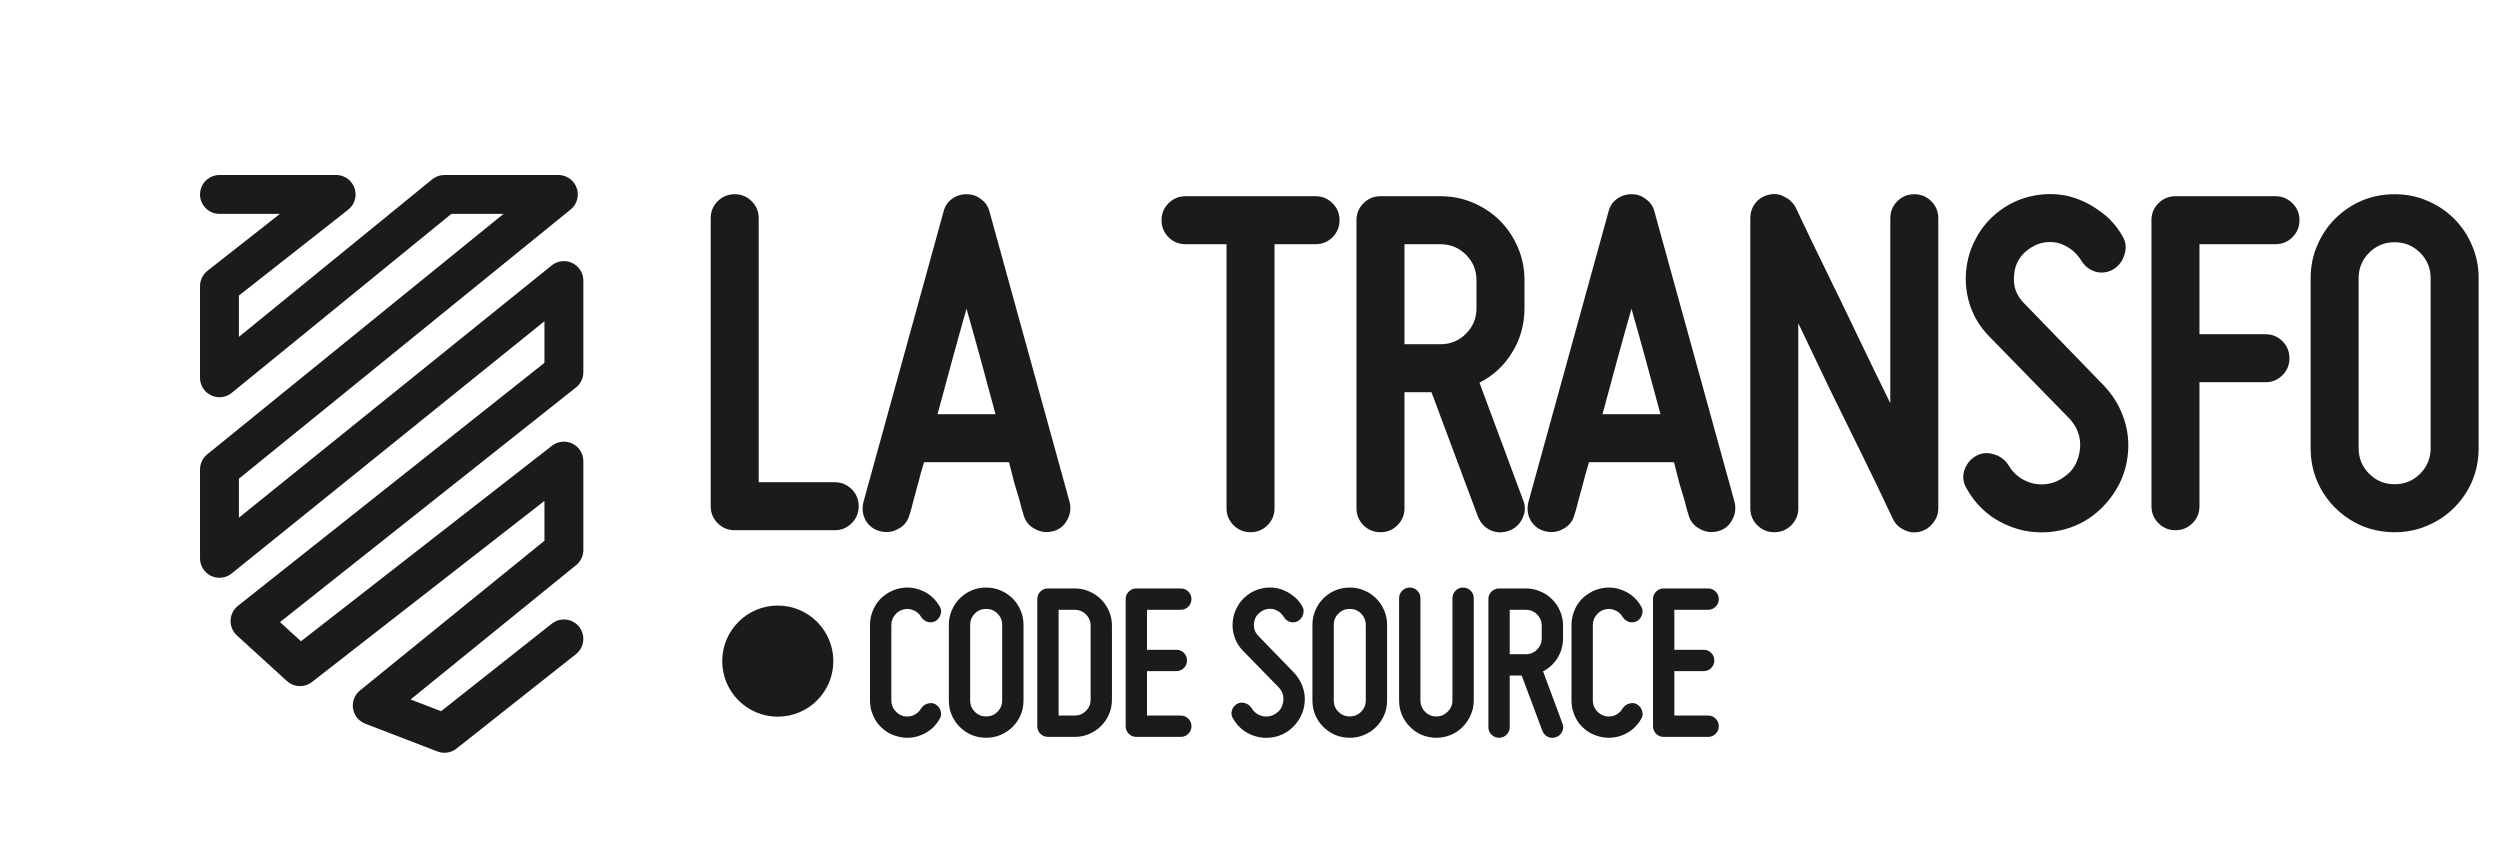
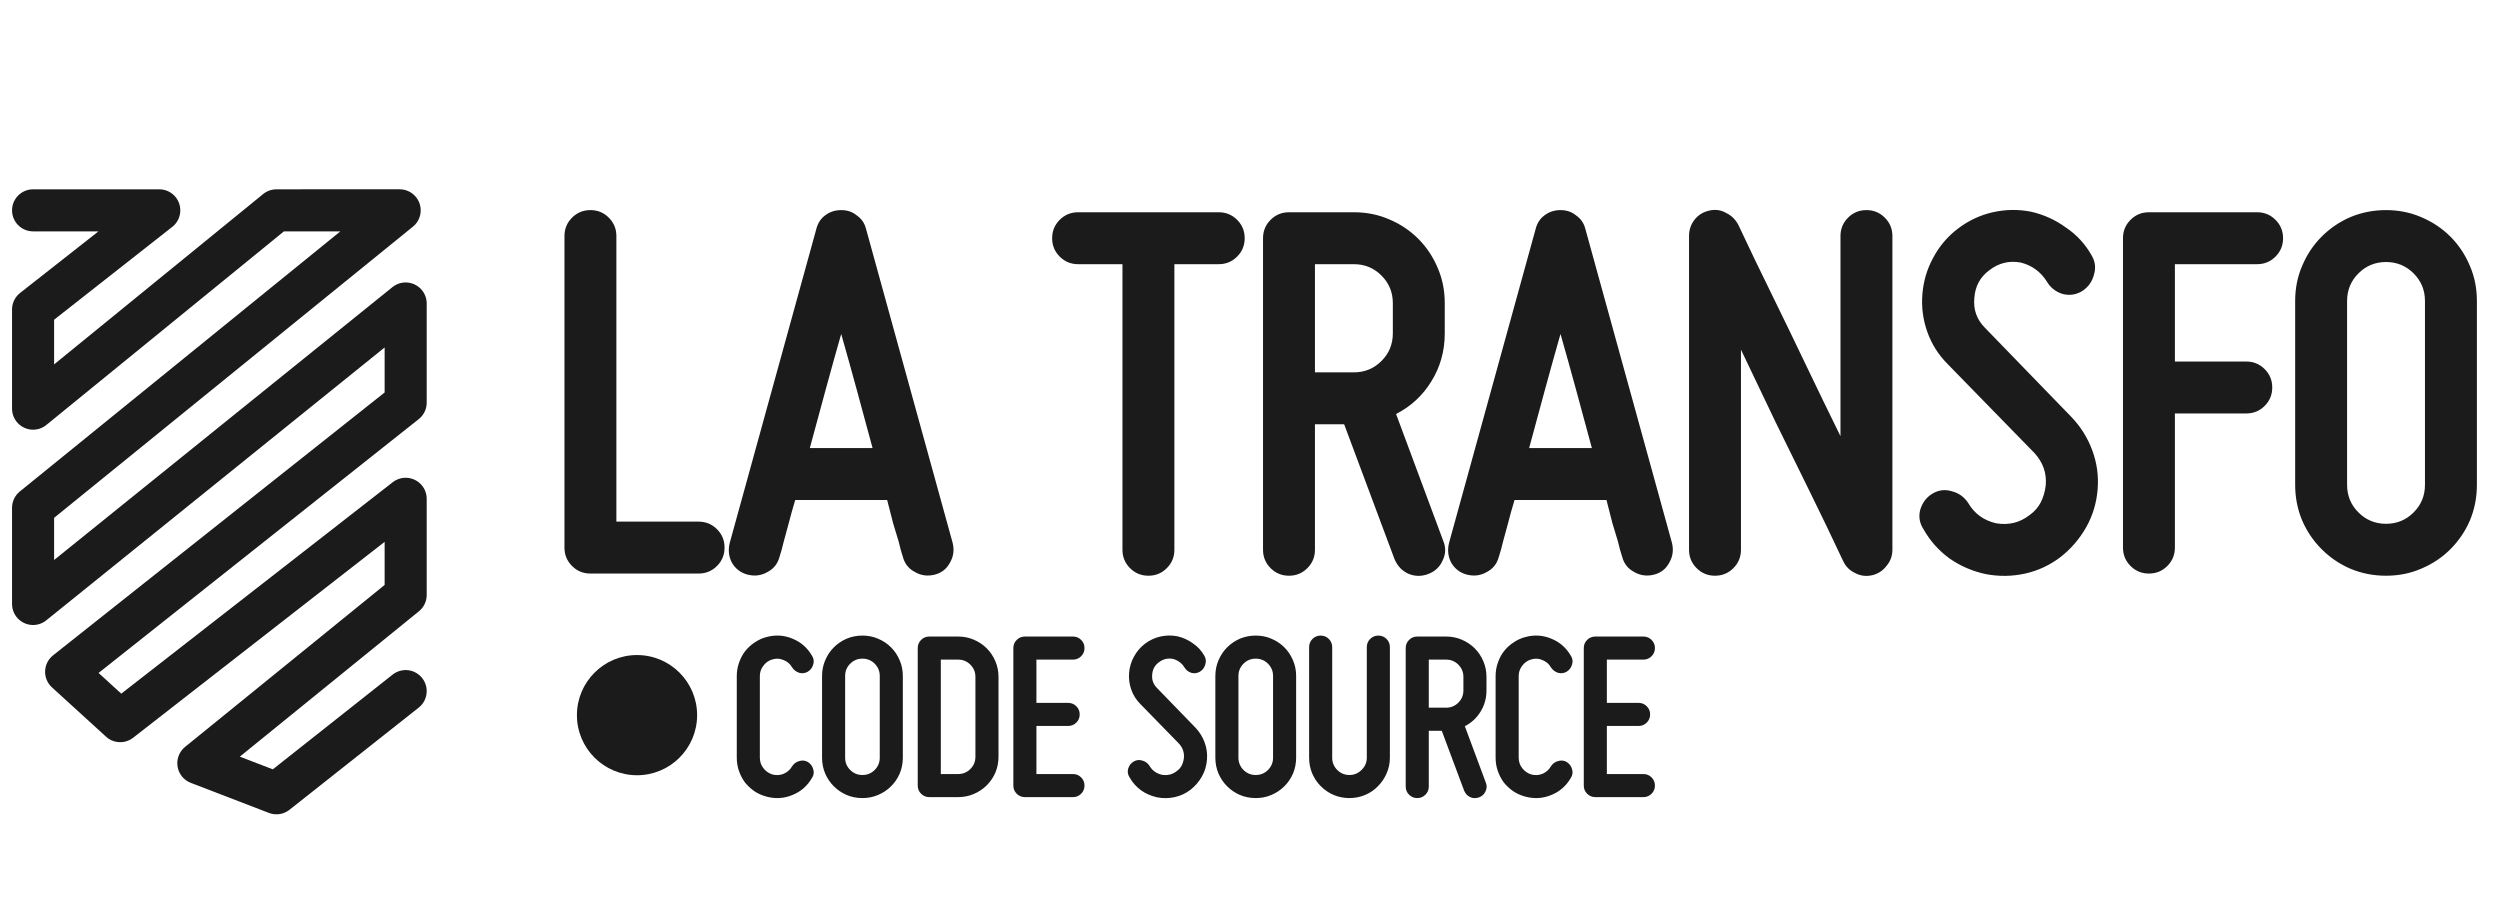
- <svg xmlns="http://www.w3.org/2000/svg" width="450" height="152" viewBox="0 0 450 152" fill="none">
-   <path d="M132.245 95.44C131.045 95.44 130.025 95.02 129.185 94.18C128.345 93.34 127.925 92.32 127.925 91.12V39.28C127.925 38.08 128.345 37.06 129.185 36.22C130.025 35.38 131.045 34.96 132.245 34.96C133.445 34.96 134.465 35.38 135.305 36.22C136.145 37.06 136.565 38.08 136.565 39.28V86.8H150.245C151.445 86.8 152.465 87.22 153.305 88.06C154.145 88.9 154.565 89.92 154.565 91.12C154.565 92.32 154.145 93.34 153.305 94.18C152.465 95.02 151.445 95.44 150.245 95.44H132.245ZM192.514 90.31C192.814 91.51 192.664 92.62 192.064 93.64C191.524 94.66 190.684 95.32 189.544 95.62C188.344 95.92 187.234 95.77 186.214 95.17C185.194 94.63 184.534 93.79 184.234 92.65C183.994 91.93 183.754 91.06 183.514 90.04C183.274 89.2 182.974 88.21 182.614 87.07C182.314 85.87 181.984 84.58 181.624 83.2H166.324C165.904 84.58 165.544 85.87 165.244 87.07C164.944 88.21 164.674 89.2 164.434 90.04C164.194 91.06 163.954 91.93 163.714 92.65C163.414 93.79 162.754 94.63 161.734 95.17C160.714 95.77 159.604 95.92 158.404 95.62C157.264 95.32 156.394 94.66 155.794 93.64C155.254 92.62 155.134 91.51 155.434 90.31L169.834 38.11C170.074 37.15 170.554 36.4 171.274 35.86C172.054 35.26 172.954 34.96 173.974 34.96C174.994 34.96 175.864 35.26 176.584 35.86C177.364 36.4 177.874 37.15 178.114 38.11L192.514 90.31ZM179.194 74.56C178.354 71.44 177.484 68.23 176.584 64.93C175.684 61.63 174.814 58.51 173.974 55.57C173.134 58.51 172.264 61.63 171.364 64.93C170.464 68.23 169.594 71.44 168.754 74.56H179.194ZM236.796 35.32C237.996 35.32 239.016 35.74 239.856 36.58C240.696 37.42 241.116 38.44 241.116 39.64C241.116 40.84 240.696 41.86 239.856 42.7C239.016 43.54 237.996 43.96 236.796 43.96H229.416V91.48C229.416 92.68 228.996 93.7 228.156 94.54C227.316 95.38 226.296 95.8 225.096 95.8C223.896 95.8 222.876 95.38 222.036 94.54C221.196 93.7 220.776 92.68 220.776 91.48V43.96H213.396C212.196 43.96 211.176 43.54 210.336 42.7C209.496 41.86 209.076 40.84 209.076 39.64C209.076 38.44 209.496 37.42 210.336 36.58C211.176 35.74 212.196 35.32 213.396 35.32H236.796ZM274.406 55.48C274.406 58.42 273.656 61.09 272.156 63.49C270.716 65.83 268.766 67.63 266.306 68.89L274.136 89.95C274.616 91.09 274.586 92.2 274.046 93.28C273.566 94.36 272.756 95.11 271.616 95.53C270.476 95.95 269.366 95.92 268.286 95.44C267.266 94.96 266.516 94.15 266.036 93.01L257.666 70.6H252.806V91.48C252.806 92.68 252.386 93.7 251.546 94.54C250.706 95.38 249.686 95.8 248.486 95.8C247.286 95.8 246.266 95.38 245.426 94.54C244.586 93.7 244.166 92.68 244.166 91.48V39.64C244.166 38.44 244.586 37.42 245.426 36.58C246.266 35.74 247.286 35.32 248.486 35.32H259.286C261.386 35.32 263.336 35.71 265.136 36.49C266.996 37.27 268.616 38.35 269.996 39.73C271.376 41.11 272.456 42.73 273.236 44.59C274.016 46.39 274.406 48.34 274.406 50.44V55.48ZM252.806 61.96H259.286C261.086 61.96 262.616 61.33 263.876 60.07C265.136 58.81 265.766 57.28 265.766 55.48V50.44C265.766 48.64 265.136 47.11 263.876 45.85C262.616 44.59 261.086 43.96 259.286 43.96H252.806V61.96ZM312.207 90.31C312.507 91.51 312.357 92.62 311.757 93.64C311.217 94.66 310.377 95.32 309.237 95.62C308.037 95.92 306.927 95.77 305.907 95.17C304.887 94.63 304.227 93.79 303.927 92.65C303.687 91.93 303.447 91.06 303.207 90.04C302.967 89.2 302.667 88.21 302.307 87.07C302.007 85.87 301.677 84.58 301.317 83.2H286.017C285.597 84.58 285.237 85.87 284.937 87.07C284.637 88.21 284.367 89.2 284.127 90.04C283.887 91.06 283.647 91.93 283.407 92.65C283.107 93.79 282.447 94.63 281.427 95.17C280.407 95.77 279.297 95.92 278.097 95.62C276.957 95.32 276.087 94.66 275.487 93.64C274.947 92.62 274.827 91.51 275.127 90.31L289.527 38.11C289.767 37.15 290.247 36.4 290.967 35.86C291.747 35.26 292.647 34.96 293.667 34.96C294.687 34.96 295.557 35.26 296.277 35.86C297.057 36.4 297.567 37.15 297.807 38.11L312.207 90.31ZM298.887 74.56C298.047 71.44 297.177 68.23 296.277 64.93C295.377 61.63 294.507 58.51 293.667 55.57C292.827 58.51 291.957 61.63 291.057 64.93C290.157 68.23 289.287 71.44 288.447 74.56H298.887ZM345.565 95.71C344.545 95.95 343.585 95.83 342.685 95.35C341.785 94.93 341.125 94.27 340.705 93.37C338.905 89.53 337.015 85.6 335.035 81.58C333.355 78.16 331.495 74.38 329.455 70.24C327.475 66.1 325.555 62.08 323.695 58.18V91.48C323.695 92.68 323.275 93.7 322.435 94.54C321.595 95.38 320.575 95.8 319.375 95.8C318.175 95.8 317.155 95.38 316.315 94.54C315.475 93.7 315.055 92.68 315.055 91.48V39.28C315.055 38.26 315.355 37.36 315.955 36.58C316.555 35.8 317.365 35.29 318.385 35.05C319.405 34.81 320.335 34.93 321.175 35.41C322.075 35.83 322.765 36.49 323.245 37.39C325.045 41.23 326.935 45.16 328.915 49.18C330.595 52.6 332.425 56.38 334.405 60.52C336.385 64.66 338.335 68.68 340.255 72.58V39.28C340.255 38.08 340.675 37.06 341.515 36.22C342.355 35.38 343.375 34.96 344.575 34.96C345.775 34.96 346.795 35.38 347.635 36.22C348.475 37.06 348.895 38.08 348.895 39.28V91.48C348.895 92.5 348.565 93.4 347.905 94.18C347.305 94.96 346.525 95.47 345.565 95.71ZM371.707 85.72C372.547 85.12 373.177 84.4 373.597 83.56C374.017 82.72 374.287 81.79 374.407 80.77C374.587 78.73 373.957 76.93 372.517 75.37L358.117 60.61C356.557 59.05 355.417 57.25 354.697 55.21C353.977 53.17 353.707 51.07 353.887 48.91C354.067 46.75 354.667 44.74 355.687 42.88C356.707 40.96 358.087 39.34 359.827 38.02C361.567 36.7 363.487 35.8 365.587 35.32C367.747 34.84 369.877 34.81 371.977 35.23C374.077 35.71 375.997 36.58 377.737 37.84C379.537 39.04 380.977 40.6 382.057 42.52C382.657 43.54 382.777 44.62 382.417 45.76C382.117 46.9 381.457 47.8 380.437 48.46C379.417 49.06 378.337 49.21 377.197 48.91C376.057 48.55 375.187 47.86 374.587 46.84C373.567 45.22 372.127 44.17 370.267 43.69C368.347 43.33 366.607 43.75 365.047 44.95C363.487 46.09 362.647 47.65 362.527 49.63C362.347 51.55 362.947 53.2 364.327 54.58L378.637 69.34C380.197 70.96 381.367 72.82 382.147 74.92C382.927 77.02 383.227 79.18 383.047 81.4C382.867 83.68 382.237 85.78 381.157 87.7C380.077 89.62 378.667 91.27 376.927 92.65C375.127 94.03 373.147 94.96 370.987 95.44C368.827 95.92 366.637 95.95 364.417 95.53C362.197 95.05 360.187 94.18 358.387 92.92C356.587 91.6 355.147 89.98 354.067 88.06C353.407 87.04 353.227 85.96 353.527 84.82C353.887 83.62 354.577 82.72 355.597 82.12C356.617 81.52 357.697 81.4 358.837 81.76C359.977 82.06 360.877 82.72 361.537 83.74C362.557 85.48 364.087 86.59 366.127 87.07C368.227 87.43 370.087 86.98 371.707 85.72ZM391.582 95.44C390.382 95.44 389.362 95.02 388.522 94.18C387.682 93.34 387.262 92.32 387.262 91.12V39.64C387.262 38.44 387.682 37.42 388.522 36.58C389.362 35.74 390.382 35.32 391.582 35.32H409.582C410.782 35.32 411.802 35.74 412.642 36.58C413.482 37.42 413.902 38.44 413.902 39.64C413.902 40.84 413.482 41.86 412.642 42.7C411.802 43.54 410.782 43.96 409.582 43.96H395.902V60.16H407.782C408.982 60.16 410.002 60.58 410.842 61.42C411.682 62.26 412.102 63.28 412.102 64.48C412.102 65.68 411.682 66.7 410.842 67.54C410.002 68.38 408.982 68.8 407.782 68.8H395.902V91.12C395.902 92.32 395.482 93.34 394.642 94.18C393.802 95.02 392.782 95.44 391.582 95.44ZM431.034 95.8C428.934 95.8 426.954 95.41 425.094 94.63C423.294 93.85 421.704 92.77 420.324 91.39C418.944 90.01 417.864 88.42 417.084 86.62C416.304 84.76 415.914 82.78 415.914 80.68V50.08C415.914 47.98 416.304 46.03 417.084 44.23C417.864 42.37 418.944 40.75 420.324 39.37C421.704 37.99 423.294 36.91 425.094 36.13C426.954 35.35 428.934 34.96 431.034 34.96C433.134 34.96 435.084 35.35 436.884 36.13C438.744 36.91 440.364 37.99 441.744 39.37C443.124 40.75 444.204 42.37 444.984 44.23C445.764 46.03 446.154 47.98 446.154 50.08V80.68C446.154 82.78 445.764 84.76 444.984 86.62C444.204 88.42 443.124 90.01 441.744 91.39C440.364 92.77 438.744 93.85 436.884 94.63C435.084 95.41 433.134 95.8 431.034 95.8ZM431.034 43.6C429.234 43.6 427.704 44.23 426.444 45.49C425.184 46.75 424.554 48.28 424.554 50.08V80.68C424.554 82.48 425.184 84.01 426.444 85.27C427.704 86.53 429.234 87.16 431.034 87.16C432.834 87.16 434.364 86.53 435.624 85.27C436.884 84.01 437.514 82.48 437.514 80.68V50.08C437.514 48.28 436.884 46.75 435.624 45.49C434.364 44.23 432.834 43.6 431.034 43.6Z" fill="#1C1B1B" />
-   <circle cx="140" cy="119" r="10" fill="#1C1B1B" />
-   <path d="M161.56 132.56C160.84 132.373 160.173 132.08 159.56 131.68C158.947 131.253 158.413 130.76 157.96 130.2C157.533 129.613 157.2 128.973 156.96 128.28C156.72 127.587 156.6 126.853 156.6 126.08V112.48C156.6 111.733 156.72 111.013 156.96 110.32C157.2 109.6 157.533 108.96 157.96 108.4C158.413 107.813 158.947 107.32 159.56 106.92C160.173 106.493 160.84 106.187 161.56 106C163.053 105.6 164.493 105.693 165.88 106.28C167.267 106.84 168.347 107.787 169.12 109.12C169.413 109.573 169.48 110.053 169.32 110.56C169.187 111.067 168.893 111.467 168.44 111.76C167.987 112.027 167.507 112.093 167 111.96C166.493 111.8 166.093 111.493 165.8 111.04C165.48 110.48 165.013 110.08 164.4 109.84C163.813 109.573 163.2 109.533 162.56 109.72C161.947 109.88 161.44 110.227 161.04 110.76C160.64 111.267 160.44 111.84 160.44 112.48V126.08C160.44 126.747 160.64 127.333 161.04 127.84C161.44 128.347 161.947 128.693 162.56 128.88C163.2 129.04 163.813 129 164.4 128.76C165.013 128.493 165.48 128.08 165.8 127.52C166.093 127.067 166.493 126.773 167 126.64C167.507 126.48 167.987 126.533 168.44 126.8C168.893 127.093 169.187 127.493 169.32 128C169.48 128.507 169.413 128.987 169.12 129.44C168.347 130.773 167.267 131.72 165.88 132.28C164.493 132.867 163.053 132.96 161.56 132.56ZM177.511 132.8C176.577 132.8 175.697 132.627 174.871 132.28C174.071 131.933 173.364 131.453 172.751 130.84C172.137 130.227 171.657 129.52 171.311 128.72C170.964 127.893 170.791 127.013 170.791 126.08V112.48C170.791 111.547 170.964 110.68 171.311 109.88C171.657 109.053 172.137 108.333 172.751 107.72C173.364 107.107 174.071 106.627 174.871 106.28C175.697 105.933 176.577 105.76 177.511 105.76C178.444 105.76 179.311 105.933 180.111 106.28C180.937 106.627 181.657 107.107 182.271 107.72C182.884 108.333 183.364 109.053 183.711 109.88C184.057 110.68 184.231 111.547 184.231 112.48V126.08C184.231 127.013 184.057 127.893 183.711 128.72C183.364 129.52 182.884 130.227 182.271 130.84C181.657 131.453 180.937 131.933 180.111 132.28C179.311 132.627 178.444 132.8 177.511 132.8ZM177.511 109.6C176.711 109.6 176.031 109.88 175.471 110.44C174.911 111 174.631 111.68 174.631 112.48V126.08C174.631 126.88 174.911 127.56 175.471 128.12C176.031 128.68 176.711 128.96 177.511 128.96C178.311 128.96 178.991 128.68 179.551 128.12C180.111 127.56 180.391 126.88 180.391 126.08V112.48C180.391 111.68 180.111 111 179.551 110.44C178.991 109.88 178.311 109.6 177.511 109.6ZM193.431 105.92C194.365 105.92 195.231 106.093 196.031 106.44C196.858 106.787 197.578 107.267 198.191 107.88C198.805 108.493 199.285 109.213 199.631 110.04C199.978 110.84 200.151 111.707 200.151 112.64V125.92C200.151 126.853 199.978 127.733 199.631 128.56C199.285 129.36 198.805 130.067 198.191 130.68C197.578 131.293 196.858 131.773 196.031 132.12C195.231 132.467 194.365 132.64 193.431 132.64H188.631C188.098 132.64 187.645 132.453 187.271 132.08C186.898 131.707 186.711 131.253 186.711 130.72V107.84C186.711 107.307 186.898 106.853 187.271 106.48C187.645 106.107 188.098 105.92 188.631 105.92H193.431ZM196.311 112.64C196.311 111.84 196.031 111.16 195.471 110.6C194.911 110.04 194.231 109.76 193.431 109.76H190.551V128.8H193.431C194.231 128.8 194.911 128.52 195.471 127.96C196.031 127.4 196.311 126.72 196.311 125.92V112.64ZM202.621 107.84C202.621 107.307 202.807 106.853 203.181 106.48C203.554 106.107 204.007 105.92 204.541 105.92H212.541C213.074 105.92 213.527 106.107 213.901 106.48C214.274 106.853 214.461 107.307 214.461 107.84C214.461 108.373 214.274 108.827 213.901 109.2C213.527 109.573 213.074 109.76 212.541 109.76H206.461V116.96H211.741C212.274 116.96 212.727 117.147 213.101 117.52C213.474 117.893 213.661 118.347 213.661 118.88C213.661 119.413 213.474 119.867 213.101 120.24C212.727 120.613 212.274 120.8 211.741 120.8H206.461V128.8H212.541C213.074 128.8 213.527 128.987 213.901 129.36C214.274 129.733 214.461 130.187 214.461 130.72C214.461 131.253 214.274 131.707 213.901 132.08C213.527 132.453 213.074 132.64 212.541 132.64H204.541C204.007 132.64 203.554 132.453 203.181 132.08C202.807 131.707 202.621 131.253 202.621 130.72V107.84ZM229.803 128.32C230.176 128.053 230.456 127.733 230.643 127.36C230.829 126.987 230.949 126.573 231.003 126.12C231.083 125.213 230.803 124.413 230.163 123.72L223.763 117.16C223.069 116.467 222.563 115.667 222.243 114.76C221.923 113.853 221.803 112.92 221.882 111.96C221.963 111 222.229 110.107 222.683 109.28C223.136 108.427 223.749 107.707 224.523 107.12C225.296 106.533 226.149 106.133 227.083 105.92C228.043 105.707 228.989 105.693 229.923 105.88C230.856 106.093 231.709 106.48 232.483 107.04C233.283 107.573 233.923 108.267 234.403 109.12C234.669 109.573 234.723 110.053 234.563 110.56C234.429 111.067 234.136 111.467 233.683 111.76C233.229 112.027 232.749 112.093 232.243 111.96C231.736 111.8 231.349 111.493 231.083 111.04C230.629 110.32 229.989 109.853 229.163 109.64C228.309 109.48 227.536 109.667 226.843 110.2C226.149 110.707 225.776 111.4 225.723 112.28C225.643 113.133 225.909 113.867 226.523 114.48L232.883 121.04C233.576 121.76 234.096 122.587 234.443 123.52C234.789 124.453 234.923 125.413 234.843 126.4C234.763 127.413 234.483 128.347 234.003 129.2C233.523 130.053 232.896 130.787 232.123 131.4C231.323 132.013 230.443 132.427 229.483 132.64C228.523 132.853 227.549 132.867 226.563 132.68C225.576 132.467 224.683 132.08 223.883 131.52C223.083 130.933 222.443 130.213 221.963 129.36C221.669 128.907 221.589 128.427 221.723 127.92C221.883 127.387 222.189 126.987 222.643 126.72C223.096 126.453 223.576 126.4 224.083 126.56C224.589 126.693 224.989 126.987 225.283 127.44C225.736 128.213 226.416 128.707 227.323 128.92C228.256 129.08 229.083 128.88 229.803 128.32ZM242.956 132.8C242.023 132.8 241.143 132.627 240.316 132.28C239.516 131.933 238.809 131.453 238.196 130.84C237.583 130.227 237.103 129.52 236.756 128.72C236.409 127.893 236.236 127.013 236.236 126.08V112.48C236.236 111.547 236.409 110.68 236.756 109.88C237.103 109.053 237.583 108.333 238.196 107.72C238.809 107.107 239.516 106.627 240.316 106.28C241.143 105.933 242.023 105.76 242.956 105.76C243.889 105.76 244.756 105.933 245.556 106.28C246.383 106.627 247.103 107.107 247.716 107.72C248.329 108.333 248.809 109.053 249.156 109.88C249.503 110.68 249.676 111.547 249.676 112.48V126.08C249.676 127.013 249.503 127.893 249.156 128.72C248.809 129.52 248.329 130.227 247.716 130.84C247.103 131.453 246.383 131.933 245.556 132.28C244.756 132.627 243.889 132.8 242.956 132.8ZM242.956 109.6C242.156 109.6 241.476 109.88 240.916 110.44C240.356 111 240.076 111.68 240.076 112.48V126.08C240.076 126.88 240.356 127.56 240.916 128.12C241.476 128.68 242.156 128.96 242.956 128.96C243.756 128.96 244.436 128.68 244.996 128.12C245.556 127.56 245.836 126.88 245.836 126.08V112.48C245.836 111.68 245.556 111 244.996 110.44C244.436 109.88 243.756 109.6 242.956 109.6ZM255.677 126.08C255.677 126.88 255.957 127.56 256.517 128.12C257.077 128.68 257.757 128.96 258.557 128.96C259.33 128.96 259.997 128.68 260.557 128.12C261.143 127.56 261.437 126.88 261.437 126.08V107.68C261.437 107.147 261.623 106.693 261.997 106.32C262.37 105.947 262.823 105.76 263.357 105.76C263.89 105.76 264.343 105.947 264.717 106.32C265.09 106.693 265.277 107.147 265.277 107.68V126.08C265.277 127.013 265.09 127.893 264.717 128.72C264.37 129.52 263.89 130.227 263.277 130.84C262.69 131.453 261.983 131.933 261.157 132.28C260.33 132.627 259.463 132.8 258.557 132.8C257.623 132.8 256.743 132.627 255.917 132.28C255.117 131.933 254.41 131.453 253.797 130.84C253.183 130.227 252.703 129.52 252.357 128.72C252.01 127.893 251.837 127.013 251.837 126.08V107.68C251.837 107.147 252.023 106.693 252.397 106.32C252.77 105.947 253.223 105.76 253.757 105.76C254.29 105.76 254.743 105.947 255.117 106.32C255.49 106.693 255.677 107.147 255.677 107.68V126.08ZM281.35 114.88C281.35 116.187 281.016 117.373 280.35 118.44C279.71 119.48 278.843 120.28 277.75 120.84L281.23 130.2C281.443 130.707 281.43 131.2 281.19 131.68C280.976 132.16 280.616 132.493 280.11 132.68C279.603 132.867 279.11 132.853 278.63 132.64C278.176 132.427 277.843 132.067 277.63 131.56L273.91 121.6H271.75V130.88C271.75 131.413 271.563 131.867 271.19 132.24C270.816 132.613 270.363 132.8 269.83 132.8C269.296 132.8 268.843 132.613 268.47 132.24C268.096 131.867 267.91 131.413 267.91 130.88V107.84C267.91 107.307 268.096 106.853 268.47 106.48C268.843 106.107 269.296 105.92 269.83 105.92H274.63C275.563 105.92 276.43 106.093 277.23 106.44C278.056 106.787 278.776 107.267 279.39 107.88C280.003 108.493 280.483 109.213 280.83 110.04C281.176 110.84 281.35 111.707 281.35 112.64V114.88ZM271.75 117.76H274.63C275.43 117.76 276.11 117.48 276.67 116.92C277.23 116.36 277.51 115.68 277.51 114.88V112.64C277.51 111.84 277.23 111.16 276.67 110.6C276.11 110.04 275.43 109.76 274.63 109.76H271.75V117.76ZM287.83 132.56C287.11 132.373 286.444 132.08 285.83 131.68C285.217 131.253 284.684 130.76 284.23 130.2C283.804 129.613 283.47 128.973 283.23 128.28C282.99 127.587 282.87 126.853 282.87 126.08V112.48C282.87 111.733 282.99 111.013 283.23 110.32C283.47 109.6 283.804 108.96 284.23 108.4C284.684 107.813 285.217 107.32 285.83 106.92C286.444 106.493 287.11 106.187 287.83 106C289.324 105.6 290.764 105.693 292.15 106.28C293.537 106.84 294.617 107.787 295.39 109.12C295.684 109.573 295.75 110.053 295.59 110.56C295.457 111.067 295.164 111.467 294.71 111.76C294.257 112.027 293.777 112.093 293.27 111.96C292.764 111.8 292.364 111.493 292.07 111.04C291.75 110.48 291.284 110.08 290.67 109.84C290.084 109.573 289.47 109.533 288.83 109.72C288.217 109.88 287.71 110.227 287.31 110.76C286.91 111.267 286.71 111.84 286.71 112.48V126.08C286.71 126.747 286.91 127.333 287.31 127.84C287.71 128.347 288.217 128.693 288.83 128.88C289.47 129.04 290.084 129 290.67 128.76C291.284 128.493 291.75 128.08 292.07 127.52C292.364 127.067 292.764 126.773 293.27 126.64C293.777 126.48 294.257 126.533 294.71 126.8C295.164 127.093 295.457 127.493 295.59 128C295.75 128.507 295.684 128.987 295.39 129.44C294.617 130.773 293.537 131.72 292.15 132.28C290.764 132.867 289.324 132.96 287.83 132.56ZM297.541 107.84C297.541 107.307 297.728 106.853 298.101 106.48C298.474 106.107 298.928 105.92 299.461 105.92H307.461C307.994 105.92 308.448 106.107 308.821 106.48C309.194 106.853 309.381 107.307 309.381 107.84C309.381 108.373 309.194 108.827 308.821 109.2C308.448 109.573 307.994 109.76 307.461 109.76H301.381V116.96H306.661C307.194 116.96 307.648 117.147 308.021 117.52C308.394 117.893 308.581 118.347 308.581 118.88C308.581 119.413 308.394 119.867 308.021 120.24C307.648 120.613 307.194 120.8 306.661 120.8H301.381V128.8H307.461C307.994 128.8 308.448 128.987 308.821 129.36C309.194 129.733 309.381 130.187 309.381 130.72C309.381 131.253 309.194 131.707 308.821 132.08C308.448 132.453 307.994 132.64 307.461 132.64H299.461C298.928 132.64 298.474 132.453 298.101 132.08C297.728 131.707 297.541 131.253 297.541 130.72V107.84Z" fill="#1C1B1B" />
-   <path d="M39.503 35L60.501 35L39.503 51.5L39.503 68L80.001 35L100.503 34.999L39.503 84.5L39.503 100.5L101.502 50.5L101.502 67L45.002 111.792L54.002 120L101.502 83L101.502 99L67.002 127L80.001 132L101.502 115" stroke="#1C1B1B" stroke-width="7" stroke-linecap="round" stroke-linejoin="round" />
+ <svg xmlns="http://www.w3.org/2000/svg" width="416" height="152" viewBox="0 0 416 152" fill="none">
+   <path d="M98.246 95.44C97.046 95.44 96.026 95.02 95.186 94.18C94.346 93.34 93.926 92.32 93.926 91.12V39.28C93.926 38.08 94.346 37.06 95.186 36.22C96.026 35.38 97.046 34.96 98.246 34.96C99.446 34.96 100.466 35.38 101.306 36.22C102.146 37.06 102.566 38.08 102.566 39.28V86.8H116.246C117.446 86.8 118.466 87.22 119.306 88.06C120.146 88.9 120.566 89.92 120.566 91.12C120.566 92.32 120.146 93.34 119.306 94.18C118.466 95.02 117.446 95.44 116.246 95.44H98.246ZM158.515 90.31C158.815 91.51 158.665 92.62 158.065 93.64C157.525 94.66 156.685 95.32 155.545 95.62C154.345 95.92 153.235 95.77 152.215 95.17C151.195 94.63 150.535 93.79 150.235 92.65C149.995 91.93 149.755 91.06 149.515 90.04C149.275 89.2 148.975 88.21 148.615 87.07C148.315 85.87 147.985 84.58 147.625 83.2H132.325C131.905 84.58 131.545 85.87 131.245 87.07C130.945 88.21 130.675 89.2 130.435 90.04C130.195 91.06 129.955 91.93 129.715 92.65C129.415 93.79 128.755 94.63 127.735 95.17C126.715 95.77 125.605 95.92 124.405 95.62C123.265 95.32 122.395 94.66 121.795 93.64C121.255 92.62 121.135 91.51 121.435 90.31L135.835 38.11C136.075 37.15 136.555 36.4 137.275 35.86C138.055 35.26 138.955 34.96 139.975 34.96C140.995 34.96 141.865 35.26 142.585 35.86C143.365 36.4 143.875 37.15 144.115 38.11L158.515 90.31ZM145.195 74.56C144.355 71.44 143.485 68.23 142.585 64.93C141.685 61.63 140.815 58.51 139.975 55.57C139.135 58.51 138.265 61.63 137.365 64.93C136.465 68.23 135.595 71.44 134.755 74.56H145.195ZM202.797 35.32C203.997 35.32 205.017 35.74 205.857 36.58C206.697 37.42 207.117 38.44 207.117 39.64C207.117 40.84 206.697 41.86 205.857 42.7C205.017 43.54 203.997 43.96 202.797 43.96H195.417V91.48C195.417 92.68 194.997 93.7 194.157 94.54C193.317 95.38 192.297 95.8 191.097 95.8C189.897 95.8 188.877 95.38 188.037 94.54C187.197 93.7 186.777 92.68 186.777 91.48V43.96H179.397C178.197 43.96 177.177 43.54 176.337 42.7C175.497 41.86 175.077 40.84 175.077 39.64C175.077 38.44 175.497 37.42 176.337 36.58C177.177 35.74 178.197 35.32 179.397 35.32H202.797ZM240.407 55.48C240.407 58.42 239.657 61.09 238.157 63.49C236.717 65.83 234.767 67.63 232.307 68.89L240.137 89.95C240.617 91.09 240.587 92.2 240.047 93.28C239.567 94.36 238.757 95.11 237.617 95.53C236.477 95.95 235.367 95.92 234.287 95.44C233.267 94.96 232.517 94.15 232.037 93.01L223.667 70.6H218.807V91.48C218.807 92.68 218.387 93.7 217.547 94.54C216.707 95.38 215.687 95.8 214.487 95.8C213.287 95.8 212.267 95.38 211.427 94.54C210.587 93.7 210.167 92.68 210.167 91.48V39.64C210.167 38.44 210.587 37.42 211.427 36.58C212.267 35.74 213.287 35.32 214.487 35.32H225.287C227.387 35.32 229.337 35.71 231.137 36.49C232.997 37.27 234.617 38.35 235.997 39.73C237.377 41.11 238.457 42.73 239.237 44.59C240.017 46.39 240.407 48.34 240.407 50.44V55.48ZM218.807 61.96H225.287C227.087 61.96 228.617 61.33 229.877 60.07C231.137 58.81 231.767 57.28 231.767 55.48V50.44C231.767 48.64 231.137 47.11 229.877 45.85C228.617 44.59 227.087 43.96 225.287 43.96H218.807V61.96ZM278.208 90.31C278.508 91.51 278.358 92.62 277.758 93.64C277.218 94.66 276.378 95.32 275.238 95.62C274.038 95.92 272.928 95.77 271.908 95.17C270.888 94.63 270.228 93.79 269.928 92.65C269.688 91.93 269.448 91.06 269.208 90.04C268.968 89.2 268.668 88.21 268.308 87.07C268.008 85.87 267.678 84.58 267.318 83.2H252.018C251.598 84.58 251.238 85.87 250.938 87.07C250.638 88.21 250.368 89.2 250.128 90.04C249.888 91.06 249.648 91.93 249.408 92.65C249.108 93.79 248.448 94.63 247.428 95.17C246.408 95.77 245.298 95.92 244.098 95.62C242.958 95.32 242.088 94.66 241.488 93.64C240.948 92.62 240.828 91.51 241.128 90.31L255.528 38.11C255.768 37.15 256.248 36.4 256.968 35.86C257.748 35.26 258.648 34.96 259.668 34.96C260.688 34.96 261.558 35.26 262.278 35.86C263.058 36.4 263.568 37.15 263.808 38.11L278.208 90.31ZM264.888 74.56C264.048 71.44 263.178 68.23 262.278 64.93C261.378 61.63 260.508 58.51 259.668 55.57C258.828 58.51 257.958 61.63 257.058 64.93C256.158 68.23 255.288 71.44 254.448 74.56H264.888ZM311.566 95.71C310.546 95.95 309.586 95.83 308.686 95.35C307.786 94.93 307.126 94.27 306.706 93.37C304.906 89.53 303.016 85.6 301.036 81.58C299.356 78.16 297.496 74.38 295.456 70.24C293.476 66.1 291.556 62.08 289.696 58.18V91.48C289.696 92.68 289.276 93.7 288.436 94.54C287.596 95.38 286.576 95.8 285.376 95.8C284.176 95.8 283.156 95.38 282.316 94.54C281.476 93.7 281.056 92.68 281.056 91.48V39.28C281.056 38.26 281.356 37.36 281.956 36.58C282.556 35.8 283.366 35.29 284.386 35.05C285.406 34.81 286.336 34.93 287.176 35.41C288.076 35.83 288.766 36.49 289.246 37.39C291.046 41.23 292.936 45.16 294.916 49.18C296.596 52.6 298.426 56.38 300.406 60.52C302.386 64.66 304.336 68.68 306.256 72.58V39.28C306.256 38.08 306.676 37.06 307.516 36.22C308.356 35.38 309.376 34.96 310.576 34.96C311.776 34.96 312.796 35.38 313.636 36.22C314.476 37.06 314.896 38.08 314.896 39.28V91.48C314.896 92.5 314.566 93.4 313.906 94.18C313.306 94.96 312.526 95.47 311.566 95.71ZM337.708 85.72C338.548 85.12 339.178 84.4 339.598 83.56C340.018 82.72 340.288 81.79 340.408 80.77C340.588 78.73 339.958 76.93 338.518 75.37L324.118 60.61C322.558 59.05 321.418 57.25 320.698 55.21C319.978 53.17 319.708 51.07 319.888 48.91C320.068 46.75 320.668 44.74 321.688 42.88C322.708 40.96 324.088 39.34 325.828 38.02C327.568 36.7 329.488 35.8 331.588 35.32C333.748 34.84 335.878 34.81 337.978 35.23C340.078 35.71 341.998 36.58 343.738 37.84C345.538 39.04 346.978 40.6 348.058 42.52C348.658 43.54 348.778 44.62 348.418 45.76C348.118 46.9 347.458 47.8 346.438 48.46C345.418 49.06 344.338 49.21 343.198 48.91C342.058 48.55 341.188 47.86 340.588 46.84C339.568 45.22 338.128 44.17 336.268 43.69C334.348 43.33 332.608 43.75 331.048 44.95C329.488 46.09 328.648 47.65 328.528 49.63C328.348 51.55 328.948 53.2 330.328 54.58L344.638 69.34C346.198 70.96 347.368 72.82 348.148 74.92C348.928 77.02 349.228 79.18 349.048 81.4C348.868 83.68 348.238 85.78 347.158 87.7C346.078 89.62 344.668 91.27 342.928 92.65C341.128 94.03 339.148 94.96 336.988 95.44C334.828 95.92 332.638 95.95 330.418 95.53C328.198 95.05 326.188 94.18 324.388 92.92C322.588 91.6 321.148 89.98 320.068 88.06C319.408 87.04 319.228 85.96 319.528 84.82C319.888 83.62 320.578 82.72 321.598 82.12C322.618 81.52 323.698 81.4 324.838 81.76C325.978 82.06 326.878 82.72 327.538 83.74C328.558 85.48 330.088 86.59 332.128 87.07C334.228 87.43 336.088 86.98 337.708 85.72ZM357.583 95.44C356.383 95.44 355.363 95.02 354.523 94.18C353.683 93.34 353.263 92.32 353.263 91.12V39.64C353.263 38.44 353.683 37.42 354.523 36.58C355.363 35.74 356.383 35.32 357.583 35.32H375.583C376.783 35.32 377.803 35.74 378.643 36.58C379.483 37.42 379.903 38.44 379.903 39.64C379.903 40.84 379.483 41.86 378.643 42.7C377.803 43.54 376.783 43.96 375.583 43.96H361.903V60.16H373.783C374.983 60.16 376.003 60.58 376.843 61.42C377.683 62.26 378.103 63.28 378.103 64.48C378.103 65.68 377.683 66.7 376.843 67.54C376.003 68.38 374.983 68.8 373.783 68.8H361.903V91.12C361.903 92.32 361.483 93.34 360.643 94.18C359.803 95.02 358.783 95.44 357.583 95.44ZM397.035 95.8C394.935 95.8 392.955 95.41 391.095 94.63C389.295 93.85 387.705 92.77 386.325 91.39C384.945 90.01 383.865 88.42 383.085 86.62C382.305 84.76 381.915 82.78 381.915 80.68V50.08C381.915 47.98 382.305 46.03 383.085 44.23C383.865 42.37 384.945 40.75 386.325 39.37C387.705 37.99 389.295 36.91 391.095 36.13C392.955 35.35 394.935 34.96 397.035 34.96C399.135 34.96 401.085 35.35 402.885 36.13C404.745 36.91 406.365 37.99 407.745 39.37C409.125 40.75 410.205 42.37 410.985 44.23C411.765 46.03 412.155 47.98 412.155 50.08V80.68C412.155 82.78 411.765 84.76 410.985 86.62C410.205 88.42 409.125 90.01 407.745 91.39C406.365 92.77 404.745 93.85 402.885 94.63C401.085 95.41 399.135 95.8 397.035 95.8ZM397.035 43.6C395.235 43.6 393.705 44.23 392.445 45.49C391.185 46.75 390.555 48.28 390.555 50.08V80.68C390.555 82.48 391.185 84.01 392.445 85.27C393.705 86.53 395.235 87.16 397.035 87.16C398.835 87.16 400.365 86.53 401.625 85.27C402.885 84.01 403.515 82.48 403.515 80.68V50.08C403.515 48.28 402.885 46.75 401.625 45.49C400.365 44.23 398.835 43.6 397.035 43.6Z" fill="#1C1B1B" />
+   <path d="M106 129C111.523 129 116 124.523 116 119C116 113.477 111.523 109 106 109C100.477 109 96 113.477 96 119C96 124.523 100.477 129 106 129Z" fill="#1C1B1B" />
+   <path d="M127.56 132.56C126.84 132.373 126.173 132.08 125.56 131.68C124.947 131.253 124.413 130.76 123.96 130.2C123.533 129.613 123.2 128.973 122.96 128.28C122.72 127.587 122.6 126.853 122.6 126.08V112.48C122.6 111.733 122.72 111.013 122.96 110.32C123.2 109.6 123.533 108.96 123.96 108.4C124.413 107.813 124.947 107.32 125.56 106.92C126.173 106.493 126.84 106.187 127.56 106C129.053 105.6 130.493 105.693 131.88 106.28C133.267 106.84 134.347 107.787 135.12 109.12C135.413 109.573 135.48 110.053 135.32 110.56C135.187 111.067 134.893 111.467 134.44 111.76C133.987 112.027 133.507 112.093 133 111.96C132.493 111.8 132.093 111.493 131.8 111.04C131.48 110.48 131.013 110.08 130.4 109.84C129.813 109.573 129.2 109.533 128.56 109.72C127.947 109.88 127.44 110.227 127.04 110.76C126.64 111.267 126.44 111.84 126.44 112.48V126.08C126.44 126.747 126.64 127.333 127.04 127.84C127.44 128.347 127.947 128.693 128.56 128.88C129.2 129.04 129.813 129 130.4 128.76C131.013 128.493 131.48 128.08 131.8 127.52C132.093 127.067 132.493 126.773 133 126.64C133.507 126.48 133.987 126.533 134.44 126.8C134.893 127.093 135.187 127.493 135.32 128C135.48 128.507 135.413 128.987 135.12 129.44C134.347 130.773 133.267 131.72 131.88 132.28C130.493 132.867 129.053 132.96 127.56 132.56ZM143.511 132.8C142.577 132.8 141.697 132.627 140.871 132.28C140.071 131.933 139.364 131.453 138.751 130.84C138.137 130.227 137.657 129.52 137.311 128.72C136.964 127.893 136.791 127.013 136.791 126.08V112.48C136.791 111.547 136.964 110.68 137.311 109.88C137.657 109.053 138.137 108.333 138.751 107.72C139.364 107.107 140.071 106.627 140.871 106.28C141.697 105.933 142.577 105.76 143.511 105.76C144.444 105.76 145.311 105.933 146.111 106.28C146.937 106.627 147.657 107.107 148.271 107.72C148.884 108.333 149.364 109.053 149.711 109.88C150.057 110.68 150.231 111.547 150.231 112.48V126.08C150.231 127.013 150.057 127.893 149.711 128.72C149.364 129.52 148.884 130.227 148.271 130.84C147.657 131.453 146.937 131.933 146.111 132.28C145.311 132.627 144.444 132.8 143.511 132.8ZM143.511 109.6C142.711 109.6 142.031 109.88 141.471 110.44C140.911 111 140.631 111.68 140.631 112.48V126.08C140.631 126.88 140.911 127.56 141.471 128.12C142.031 128.68 142.711 128.96 143.511 128.96C144.311 128.96 144.991 128.68 145.551 128.12C146.111 127.56 146.391 126.88 146.391 126.08V112.48C146.391 111.68 146.111 111 145.551 110.44C144.991 109.88 144.311 109.6 143.511 109.6ZM159.431 105.92C160.365 105.92 161.231 106.093 162.031 106.44C162.858 106.787 163.578 107.267 164.191 107.88C164.805 108.493 165.285 109.213 165.631 110.04C165.978 110.84 166.151 111.707 166.151 112.64V125.92C166.151 126.853 165.978 127.733 165.631 128.56C165.285 129.36 164.805 130.067 164.191 130.68C163.578 131.293 162.858 131.773 162.031 132.12C161.231 132.467 160.365 132.64 159.431 132.64H154.631C154.098 132.64 153.645 132.453 153.271 132.08C152.898 131.707 152.711 131.253 152.711 130.72V107.84C152.711 107.307 152.898 106.853 153.271 106.48C153.645 106.107 154.098 105.92 154.631 105.92H159.431ZM162.311 112.64C162.311 111.84 162.031 111.16 161.471 110.6C160.911 110.04 160.231 109.76 159.431 109.76H156.551V128.8H159.431C160.231 128.8 160.911 128.52 161.471 127.96C162.031 127.4 162.311 126.72 162.311 125.92V112.64ZM168.621 107.84C168.621 107.307 168.807 106.853 169.181 106.48C169.554 106.107 170.007 105.92 170.541 105.92H178.541C179.074 105.92 179.527 106.107 179.901 106.48C180.274 106.853 180.461 107.307 180.461 107.84C180.461 108.373 180.274 108.827 179.901 109.2C179.527 109.573 179.074 109.76 178.541 109.76H172.461V116.96H177.741C178.274 116.96 178.727 117.147 179.101 117.52C179.474 117.893 179.661 118.347 179.661 118.88C179.661 119.413 179.474 119.867 179.101 120.24C178.727 120.613 178.274 120.8 177.741 120.8H172.461V128.8H178.541C179.074 128.8 179.527 128.987 179.901 129.36C180.274 129.733 180.461 130.187 180.461 130.72C180.461 131.253 180.274 131.707 179.901 132.08C179.527 132.453 179.074 132.64 178.541 132.64H170.541C170.007 132.64 169.554 132.453 169.181 132.08C168.807 131.707 168.621 131.253 168.621 130.72V107.84ZM195.803 128.32C196.176 128.053 196.456 127.733 196.643 127.36C196.829 126.987 196.949 126.573 197.003 126.12C197.083 125.213 196.803 124.413 196.163 123.72L189.763 117.16C189.069 116.467 188.563 115.667 188.243 114.76C187.923 113.853 187.803 112.92 187.882 111.96C187.963 111 188.229 110.107 188.683 109.28C189.136 108.427 189.749 107.707 190.523 107.12C191.296 106.533 192.149 106.133 193.083 105.92C194.043 105.707 194.989 105.693 195.923 105.88C196.856 106.093 197.709 106.48 198.483 107.04C199.283 107.573 199.923 108.267 200.403 109.12C200.669 109.573 200.723 110.053 200.563 110.56C200.429 111.067 200.136 111.467 199.683 111.76C199.229 112.027 198.749 112.093 198.243 111.96C197.736 111.8 197.349 111.493 197.083 111.04C196.629 110.32 195.989 109.853 195.163 109.64C194.309 109.48 193.536 109.667 192.843 110.2C192.149 110.707 191.776 111.4 191.723 112.28C191.643 113.133 191.909 113.867 192.523 114.48L198.883 121.04C199.576 121.76 200.096 122.587 200.443 123.52C200.789 124.453 200.923 125.413 200.843 126.4C200.763 127.413 200.483 128.347 200.003 129.2C199.523 130.053 198.896 130.787 198.123 131.4C197.323 132.013 196.443 132.427 195.483 132.64C194.523 132.853 193.549 132.867 192.563 132.68C191.576 132.467 190.683 132.08 189.883 131.52C189.083 130.933 188.443 130.213 187.963 129.36C187.669 128.907 187.589 128.427 187.723 127.92C187.883 127.387 188.189 126.987 188.643 126.72C189.096 126.453 189.576 126.4 190.083 126.56C190.589 126.693 190.989 126.987 191.283 127.44C191.736 128.213 192.416 128.707 193.323 128.92C194.256 129.08 195.083 128.88 195.803 128.32ZM208.956 132.8C208.023 132.8 207.143 132.627 206.316 132.28C205.516 131.933 204.809 131.453 204.196 130.84C203.583 130.227 203.103 129.52 202.756 128.72C202.409 127.893 202.236 127.013 202.236 126.08V112.48C202.236 111.547 202.409 110.68 202.756 109.88C203.103 109.053 203.583 108.333 204.196 107.72C204.809 107.107 205.516 106.627 206.316 106.28C207.143 105.933 208.023 105.76 208.956 105.76C209.889 105.76 210.756 105.933 211.556 106.28C212.383 106.627 213.103 107.107 213.716 107.72C214.329 108.333 214.809 109.053 215.156 109.88C215.503 110.68 215.676 111.547 215.676 112.48V126.08C215.676 127.013 215.503 127.893 215.156 128.72C214.809 129.52 214.329 130.227 213.716 130.84C213.103 131.453 212.383 131.933 211.556 132.28C210.756 132.627 209.889 132.8 208.956 132.8ZM208.956 109.6C208.156 109.6 207.476 109.88 206.916 110.44C206.356 111 206.076 111.68 206.076 112.48V126.08C206.076 126.88 206.356 127.56 206.916 128.12C207.476 128.68 208.156 128.96 208.956 128.96C209.756 128.96 210.436 128.68 210.996 128.12C211.556 127.56 211.836 126.88 211.836 126.08V112.48C211.836 111.68 211.556 111 210.996 110.44C210.436 109.88 209.756 109.6 208.956 109.6ZM221.677 126.08C221.677 126.88 221.957 127.56 222.517 128.12C223.077 128.68 223.757 128.96 224.557 128.96C225.33 128.96 225.997 128.68 226.557 128.12C227.143 127.56 227.437 126.88 227.437 126.08V107.68C227.437 107.147 227.623 106.693 227.997 106.32C228.37 105.947 228.823 105.76 229.357 105.76C229.89 105.76 230.343 105.947 230.717 106.32C231.09 106.693 231.277 107.147 231.277 107.68V126.08C231.277 127.013 231.09 127.893 230.717 128.72C230.37 129.52 229.89 130.227 229.277 130.84C228.69 131.453 227.983 131.933 227.157 132.28C226.33 132.627 225.463 132.8 224.557 132.8C223.623 132.8 222.743 132.627 221.917 132.28C221.117 131.933 220.41 131.453 219.797 130.84C219.183 130.227 218.703 129.52 218.357 128.72C218.01 127.893 217.837 127.013 217.837 126.08V107.68C217.837 107.147 218.023 106.693 218.397 106.32C218.77 105.947 219.223 105.76 219.757 105.76C220.29 105.76 220.743 105.947 221.117 106.32C221.49 106.693 221.677 107.147 221.677 107.68V126.08ZM247.35 114.88C247.35 116.187 247.016 117.373 246.35 118.44C245.71 119.48 244.843 120.28 243.75 120.84L247.23 130.2C247.443 130.707 247.43 131.2 247.19 131.68C246.976 132.16 246.616 132.493 246.11 132.68C245.603 132.867 245.11 132.853 244.63 132.64C244.176 132.427 243.843 132.067 243.63 131.56L239.91 121.6H237.75V130.88C237.75 131.413 237.563 131.867 237.19 132.24C236.816 132.613 236.363 132.8 235.83 132.8C235.296 132.8 234.843 132.613 234.47 132.24C234.096 131.867 233.91 131.413 233.91 130.88V107.84C233.91 107.307 234.096 106.853 234.47 106.48C234.843 106.107 235.296 105.92 235.83 105.92H240.63C241.563 105.92 242.43 106.093 243.23 106.44C244.056 106.787 244.776 107.267 245.39 107.88C246.003 108.493 246.483 109.213 246.83 110.04C247.176 110.84 247.35 111.707 247.35 112.64V114.88ZM237.75 117.76H240.63C241.43 117.76 242.11 117.48 242.67 116.92C243.23 116.36 243.51 115.68 243.51 114.88V112.64C243.51 111.84 243.23 111.16 242.67 110.6C242.11 110.04 241.43 109.76 240.63 109.76H237.75V117.76ZM253.83 132.56C253.11 132.373 252.444 132.08 251.83 131.68C251.217 131.253 250.684 130.76 250.23 130.2C249.804 129.613 249.47 128.973 249.23 128.28C248.99 127.587 248.87 126.853 248.87 126.08V112.48C248.87 111.733 248.99 111.013 249.23 110.32C249.47 109.6 249.804 108.96 250.23 108.4C250.684 107.813 251.217 107.32 251.83 106.92C252.444 106.493 253.11 106.187 253.83 106C255.324 105.6 256.764 105.693 258.15 106.28C259.537 106.84 260.617 107.787 261.39 109.12C261.684 109.573 261.75 110.053 261.59 110.56C261.457 111.067 261.164 111.467 260.71 111.76C260.257 112.027 259.777 112.093 259.27 111.96C258.764 111.8 258.364 111.493 258.07 111.04C257.75 110.48 257.284 110.08 256.67 109.84C256.084 109.573 255.47 109.533 254.83 109.72C254.217 109.88 253.71 110.227 253.31 110.76C252.91 111.267 252.71 111.84 252.71 112.48V126.08C252.71 126.747 252.91 127.333 253.31 127.84C253.71 128.347 254.217 128.693 254.83 128.88C255.47 129.04 256.084 129 256.67 128.76C257.284 128.493 257.75 128.08 258.07 127.52C258.364 127.067 258.764 126.773 259.27 126.64C259.777 126.48 260.257 126.533 260.71 126.8C261.164 127.093 261.457 127.493 261.59 128C261.75 128.507 261.684 128.987 261.39 129.44C260.617 130.773 259.537 131.72 258.15 132.28C256.764 132.867 255.324 132.96 253.83 132.56ZM263.541 107.84C263.541 107.307 263.728 106.853 264.101 106.48C264.474 106.107 264.928 105.92 265.461 105.92H273.461C273.994 105.92 274.448 106.107 274.821 106.48C275.194 106.853 275.381 107.307 275.381 107.84C275.381 108.373 275.194 108.827 274.821 109.2C274.448 109.573 273.994 109.76 273.461 109.76H267.381V116.96H272.661C273.194 116.96 273.648 117.147 274.021 117.52C274.394 117.893 274.581 118.347 274.581 118.88C274.581 119.413 274.394 119.867 274.021 120.24C273.648 120.613 273.194 120.8 272.661 120.8H267.381V128.8H273.461C273.994 128.8 274.448 128.987 274.821 129.36C275.194 129.733 275.381 130.187 275.381 130.72C275.381 131.253 275.194 131.707 274.821 132.08C274.448 132.453 273.994 132.64 273.461 132.64H265.461C264.928 132.64 264.474 132.453 264.101 132.08C263.728 131.707 263.541 131.253 263.541 130.72V107.84Z" fill="#1C1B1B" />
+   <path d="M5.504 35H26.502L5.504 51.5V68L46.002 35L66.504 34.999L5.504 84.5V100.5L67.503 50.5V67L11.003 111.792L20.003 120L67.503 83V99L33.003 127L46.002 132L67.503 115" stroke="#1C1B1B" stroke-width="7" stroke-linecap="round" stroke-linejoin="round" />
</svg>
